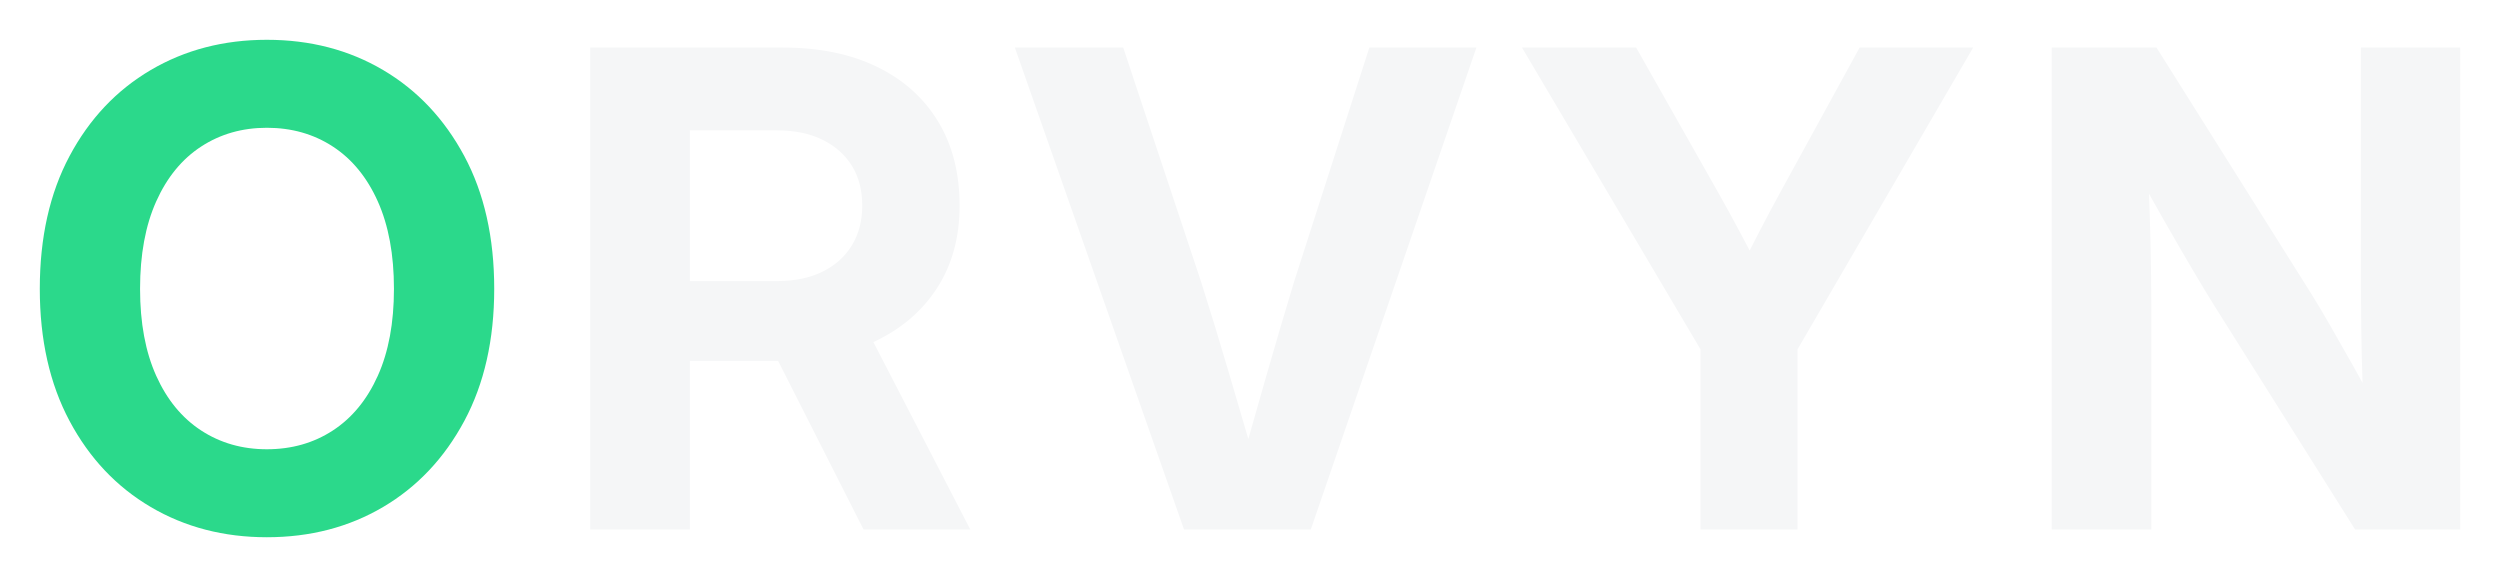
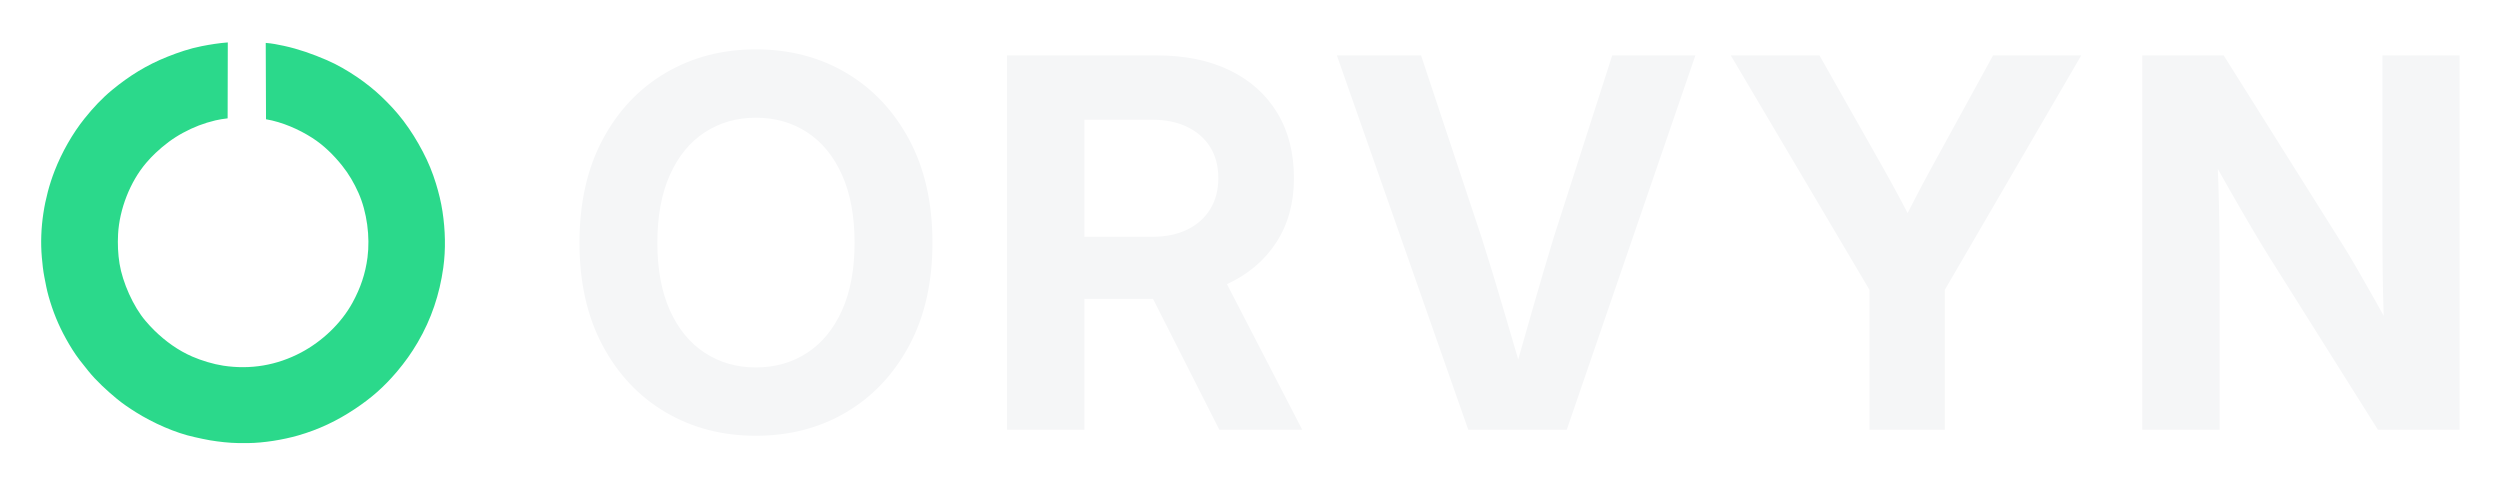
- <svg xmlns="http://www.w3.org/2000/svg" width="7729.6" height="1784.1" viewBox="0 0 7729.600 1784.080">
-   <g transform="translate(60.040 1637.040)">
-     <path d="M765.0 24Q565.0 24 406.0 -69.5Q247.0 -163 155.0 -335.5Q63.0 -508 63.0 -744Q63.0 -982 155.0 -1154.5Q247.0 -1327 406.0 -1420.5Q565.0 -1514 765.0 -1514Q966.0 -1514 1124.5 -1420.5Q1283.0 -1327 1375.5 -1154.5Q1468.0 -982 1468.0 -744Q1468.0 -508 1375.5 -335.5Q1283.0 -163 1124.5 -69.5Q966.0 24 765.0 24ZM765.0 -248Q880.0 -248 969.0 -306.0Q1058.0 -364 1108.0 -475.0Q1158.0 -586 1158.0 -744Q1158.0 -903 1108.0 -1014.5Q1058.0 -1126 969.0 -1184.0Q880.0 -1242 765.0 -1242Q651.0 -1242 562.0 -1184.0Q473.0 -1126 423.0 -1014.5Q373.0 -903 373.0 -744Q373.0 -586 423.0 -475.0Q473.0 -364 562.0 -306.0Q651.0 -248 765.0 -248Z" fill="#2BD98B" />
-     <path d="M1764.88 0V-1490H2360.88Q2528.88 -1490 2651.38 -1430.5Q2773.88 -1371 2840.38 -1261.5Q2906.88 -1152 2906.88 -1001Q2906.88 -854 2836.88 -746.0Q2766.88 -638 2640.38 -579.5Q2513.88 -521 2342.88 -521H1949.88V-768H2342.88Q2423.88 -768 2482.88 -797.0Q2541.88 -826 2573.88 -878.5Q2605.88 -931 2605.88 -1001Q2605.88 -1073 2573.88 -1124.5Q2541.88 -1176 2482.88 -1205.0Q2423.88 -1234 2341.88 -1234H2072.88V0ZM2609.88 0 2268.88 -673H2591.88L2939.88 0Z" fill="#F5F6F7" />
-     <path d="M3600.76 0 3077.76 -1490H3412.76L3653.76 -765Q3696.76 -630 3743.26 -471.5Q3789.76 -313 3844.76 -126H3755.76Q3808.76 -313 3854.26 -471.5Q3899.76 -630 3940.76 -765L4173.76 -1490H4504.76L3992.76 0Z" fill="#F5F6F7" />
-     <path d="M5197.64 0V-557L4645.64 -1490H4998.64L5251.64 -1043Q5286.64 -981 5319.14 -920.0Q5351.64 -859 5383.64 -798H5316.64Q5347.64 -859 5379.14 -920.0Q5410.64 -981 5444.64 -1043L5689.64 -1490H6040.64L5497.64 -557V0Z" fill="#F5F6F7" />
-     <path d="M6283.52 0V-1490H6607.52L7086.52 -728Q7108.52 -693 7142.52 -634.0Q7176.52 -575 7214.52 -507.5Q7252.52 -440 7285.52 -377L7250.52 -298Q7247.52 -366 7244.52 -454.5Q7241.52 -543 7240.52 -625.0Q7239.52 -707 7239.52 -753V-1490H7546.52V0H7221.52L6787.52 -690Q6760.52 -733 6719.52 -802.5Q6678.52 -872 6628.02 -960.5Q6577.52 -1049 6523.52 -1148L6577.52 -1183Q6583.52 -1073 6586.52 -976.5Q6589.52 -880 6590.52 -806.5Q6591.52 -733 6591.52 -691V0Z" fill="#F5F6F7" />
+ <svg xmlns="http://www.w3.org/2000/svg" width="667.85" height="129.6" viewBox="0 0 667.85 129.6">
+   <g transform="translate(10.80 10.80)">
+     <g transform="translate(-66.471 -66.471) scale(0.235294)">
+       <path d="M538.297 285.319C545.265 285.812 552.138 287.188 558.965 288.663C575.513 292.237 591.54 297.938 607.096 304.617C619.533 309.957 631.279 316.803 642.47 324.415C651.404 330.493 661.766 338.674 669.538 346.142C679.536 355.751 686.288 363.002 694.423 373.531C694.424 373.532 694.834 374.07 694.835 374.071C703.42 385.544 709.888 396.006 716.573 408.672C722.905 420.67 727.674 432.369 731.592 445.125C734.762 455.446 737.352 465.963 738.974 476.638C742.158 497.59 742.805 519.558 739.883 540.549C735.688 570.684 726.358 598.827 710.854 625.292C703.484 637.873 696.48 647.512 687.361 658.447C687.36 658.448 687.028 658.842 687.027 658.843C672.006 676.426 658.25 688.43 639.396 700.98C619.232 714.401 598.421 724.306 575.088 730.996C557.731 735.973 536.057 739.456 518.462 739.654C514.663 739.696 510.864 739.708 507.066 739.641C496.341 739.45 485.655 738.23 475.068 736.501C469.239 735.549 463.494 734.142 457.721 732.912C435.394 728.154 410.088 716.636 390.889 704.624C383.342 699.903 375.934 694.916 369.08 689.234C357.818 679.897 346.03 669.114 336.856 657.763C333.566 653.693 330.288 649.613 327.101 645.462C321.233 637.822 316.181 629.584 311.504 621.162C302.834 605.552 296.606 590.143 291.762 572.985C289.716 565.735 288.365 558.39 286.941 551.005C285.519 543.624 284.746 536.161 284.093 528.683C281.228 495.869 286.768 461.075 298.612 430.581C306.757 409.611 319.011 388.024 332.809 370.866C342.175 359.22 352.391 348.191 363.936 338.702C383.353 322.743 402.994 310.454 426.707 301.012C439.255 296.016 452.106 291.658 465.359 289.053C475.233 287.111 485.192 285.534 495.226 284.764L495.04 370.966C490.308 371.516 485.742 372.192 481.097 373.297C467.97 376.42 456.422 380.892 444.569 387.292C432.698 393.702 423.027 401.09 413.209 410.293C409.434 413.831 405.904 417.626 402.543 421.559C384.244 442.971 372.186 474.259 370.66 502.38C370.051 513.614 370.522 524.917 372.321 536.023C375.752 557.202 387.899 584.686 401.831 600.925C405.109 604.746 408.483 608.485 412.092 611.994C424.653 624.207 438.905 634.516 455.017 641.492C465.416 645.994 478.799 650.046 490.03 651.761C520.921 656.477 550.956 651.416 578.497 636.802C602.278 624.183 623.915 603.853 636.883 580.139C645.893 563.661 651.453 547.297 653.829 529.028C656.889 505.506 653.28 477.367 643.599 455.608C638.609 444.391 632.68 434.193 624.997 424.591C615.339 412.519 604.161 401.527 591.154 393.169C575.991 383.426 557.043 375.141 538.622 372.003L538.297 285.319Z" fill="#2BD98B" />
+     </g>
+     <g transform="translate(139.772 104.0) scale(0.067114)">
+       <path d="M765.0 24Q565.0 24 406.0 -69.5Q247.0 -163 155.0 -335.5Q63.0 -508 63.0 -744Q63.0 -982 155.0 -1154.5Q247.0 -1327 406.0 -1420.5Q565.0 -1514 765.0 -1514Q966.0 -1514 1124.5 -1420.5Q1283.0 -1327 1375.5 -1154.5Q1468.0 -982 1468.0 -744Q1468.0 -508 1375.5 -335.5Q1283.0 -163 1124.5 -69.5Q966.0 24 765.0 24ZM765.0 -248Q880.0 -248 969.0 -306.0Q1058.0 -364 1108.0 -475.0Q1158.0 -586 1158.0 -744Q1158.0 -903 1108.0 -1014.5Q1058.0 -1126 969.0 -1184.0Q880.0 -1242 765.0 -1242Q651.0 -1242 562.0 -1184.0Q473.0 -1126 423.0 -1014.5Q373.0 -903 373.0 -744Q373.0 -586 423.0 -475.0Q473.0 -364 562.0 -306.0Q651.0 -248 765.0 -248Z" fill="#F5F6F7" />
+       <path d="M1764.88 0V-1490H2360.88Q2528.88 -1490 2651.38 -1430.5Q2773.88 -1371 2840.38 -1261.5Q2906.88 -1152 2906.88 -1001Q2906.88 -854 2836.88 -746.0Q2766.88 -638 2640.38 -579.5Q2513.88 -521 2342.88 -521H1949.88V-768H2342.88Q2423.88 -768 2482.88 -797.0Q2541.88 -826 2573.88 -878.5Q2605.88 -931 2605.88 -1001Q2605.88 -1073 2573.88 -1124.5Q2541.88 -1176 2482.88 -1205.0Q2423.88 -1234 2341.88 -1234H2072.88V0ZM2609.88 0 2268.88 -673H2591.88L2939.88 0Z" fill="#F5F6F7" />
+       <path d="M3600.76 0 3077.76 -1490H3412.76L3653.76 -765Q3696.76 -630 3743.26 -471.5Q3789.76 -313 3844.76 -126H3755.76Q3808.76 -313 3854.26 -471.5Q3899.76 -630 3940.76 -765L4173.76 -1490H4504.76L3992.76 0Z" fill="#F5F6F7" />
+       <path d="M5197.64 0V-557L4645.64 -1490H4998.64L5251.64 -1043Q5286.64 -981 5319.14 -920.0Q5351.64 -859 5383.64 -798H5316.64Q5347.64 -859 5379.14 -920.0Q5410.64 -981 5444.64 -1043L5689.64 -1490H6040.64L5497.64 -557V0Z" fill="#F5F6F7" />
+       <path d="M6283.52 0V-1490H6607.52L7086.52 -728Q7108.52 -693 7142.52 -634.0Q7176.52 -575 7214.52 -507.5Q7252.52 -440 7285.52 -377L7250.52 -298Q7247.52 -366 7244.52 -454.5Q7241.52 -543 7240.52 -625.0Q7239.52 -707 7239.52 -753V-1490H7546.52V0H7221.52L6787.52 -690Q6760.52 -733 6719.52 -802.5Q6678.52 -872 6628.02 -960.5Q6577.52 -1049 6523.52 -1148L6577.52 -1183Q6583.52 -1073 6586.52 -976.5Q6589.52 -880 6590.52 -806.5Q6591.52 -733 6591.52 -691V0Z" fill="#F5F6F7" />
+     </g>
  </g>
</svg>
